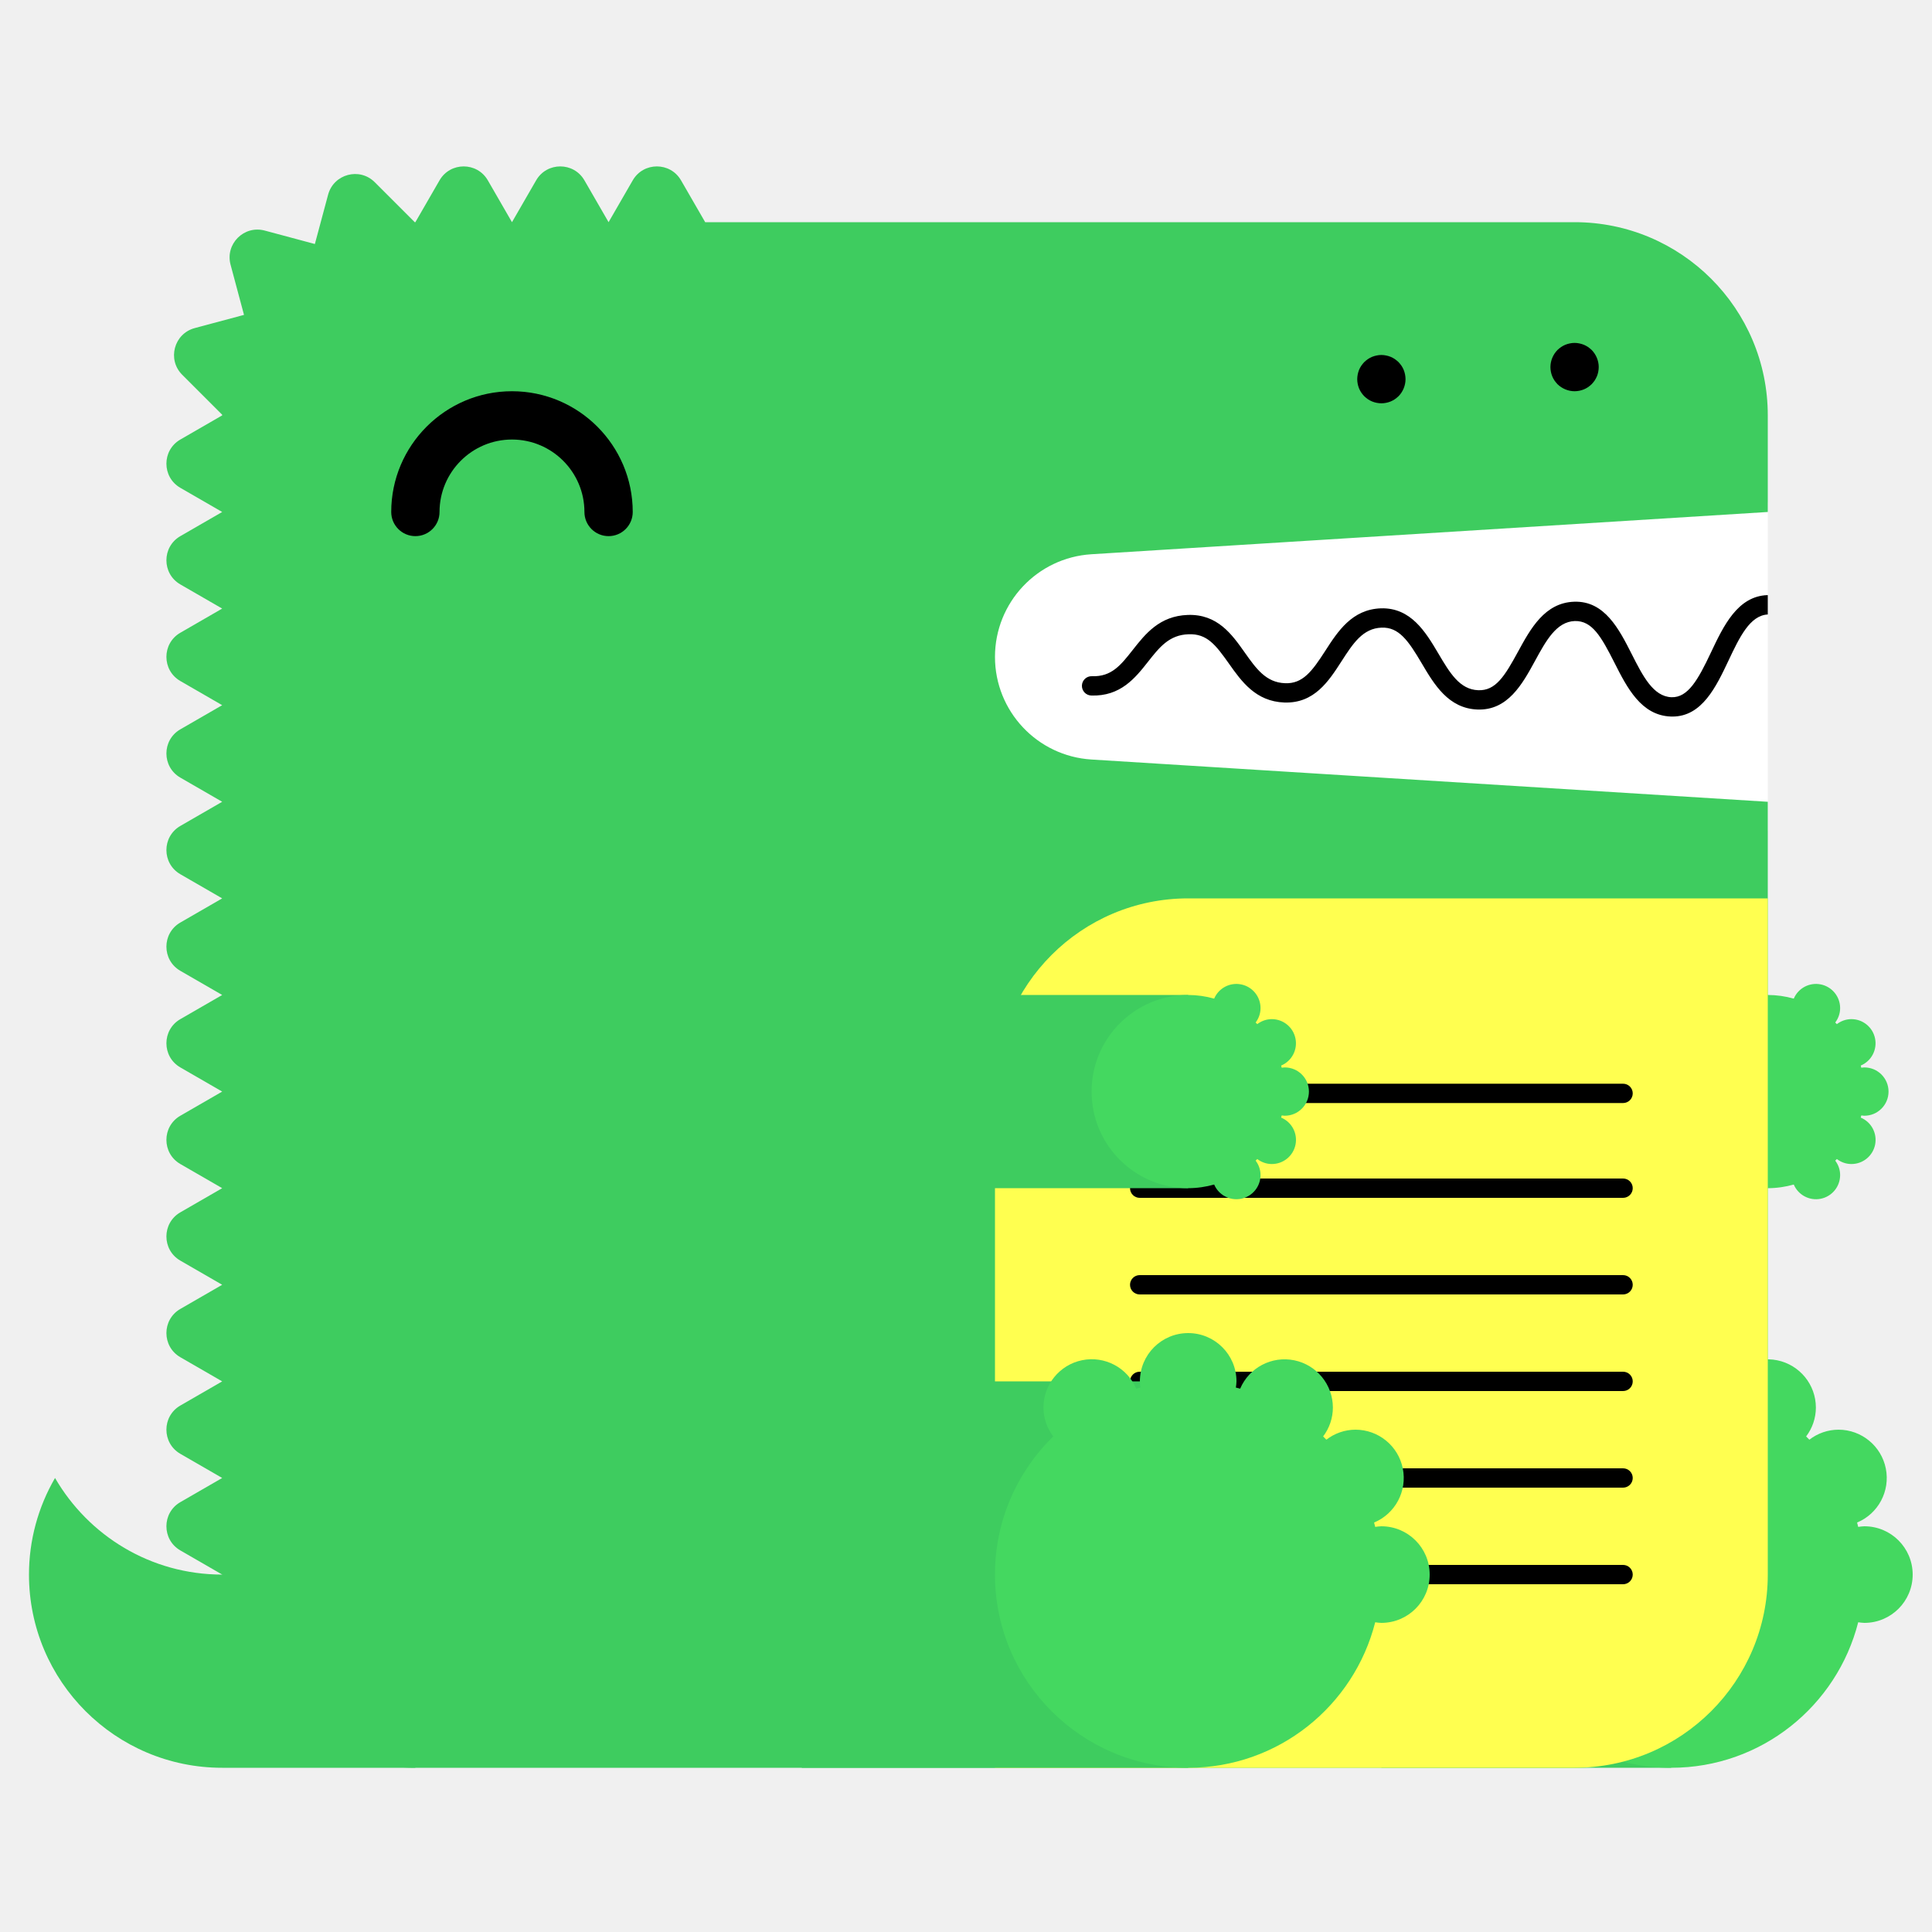
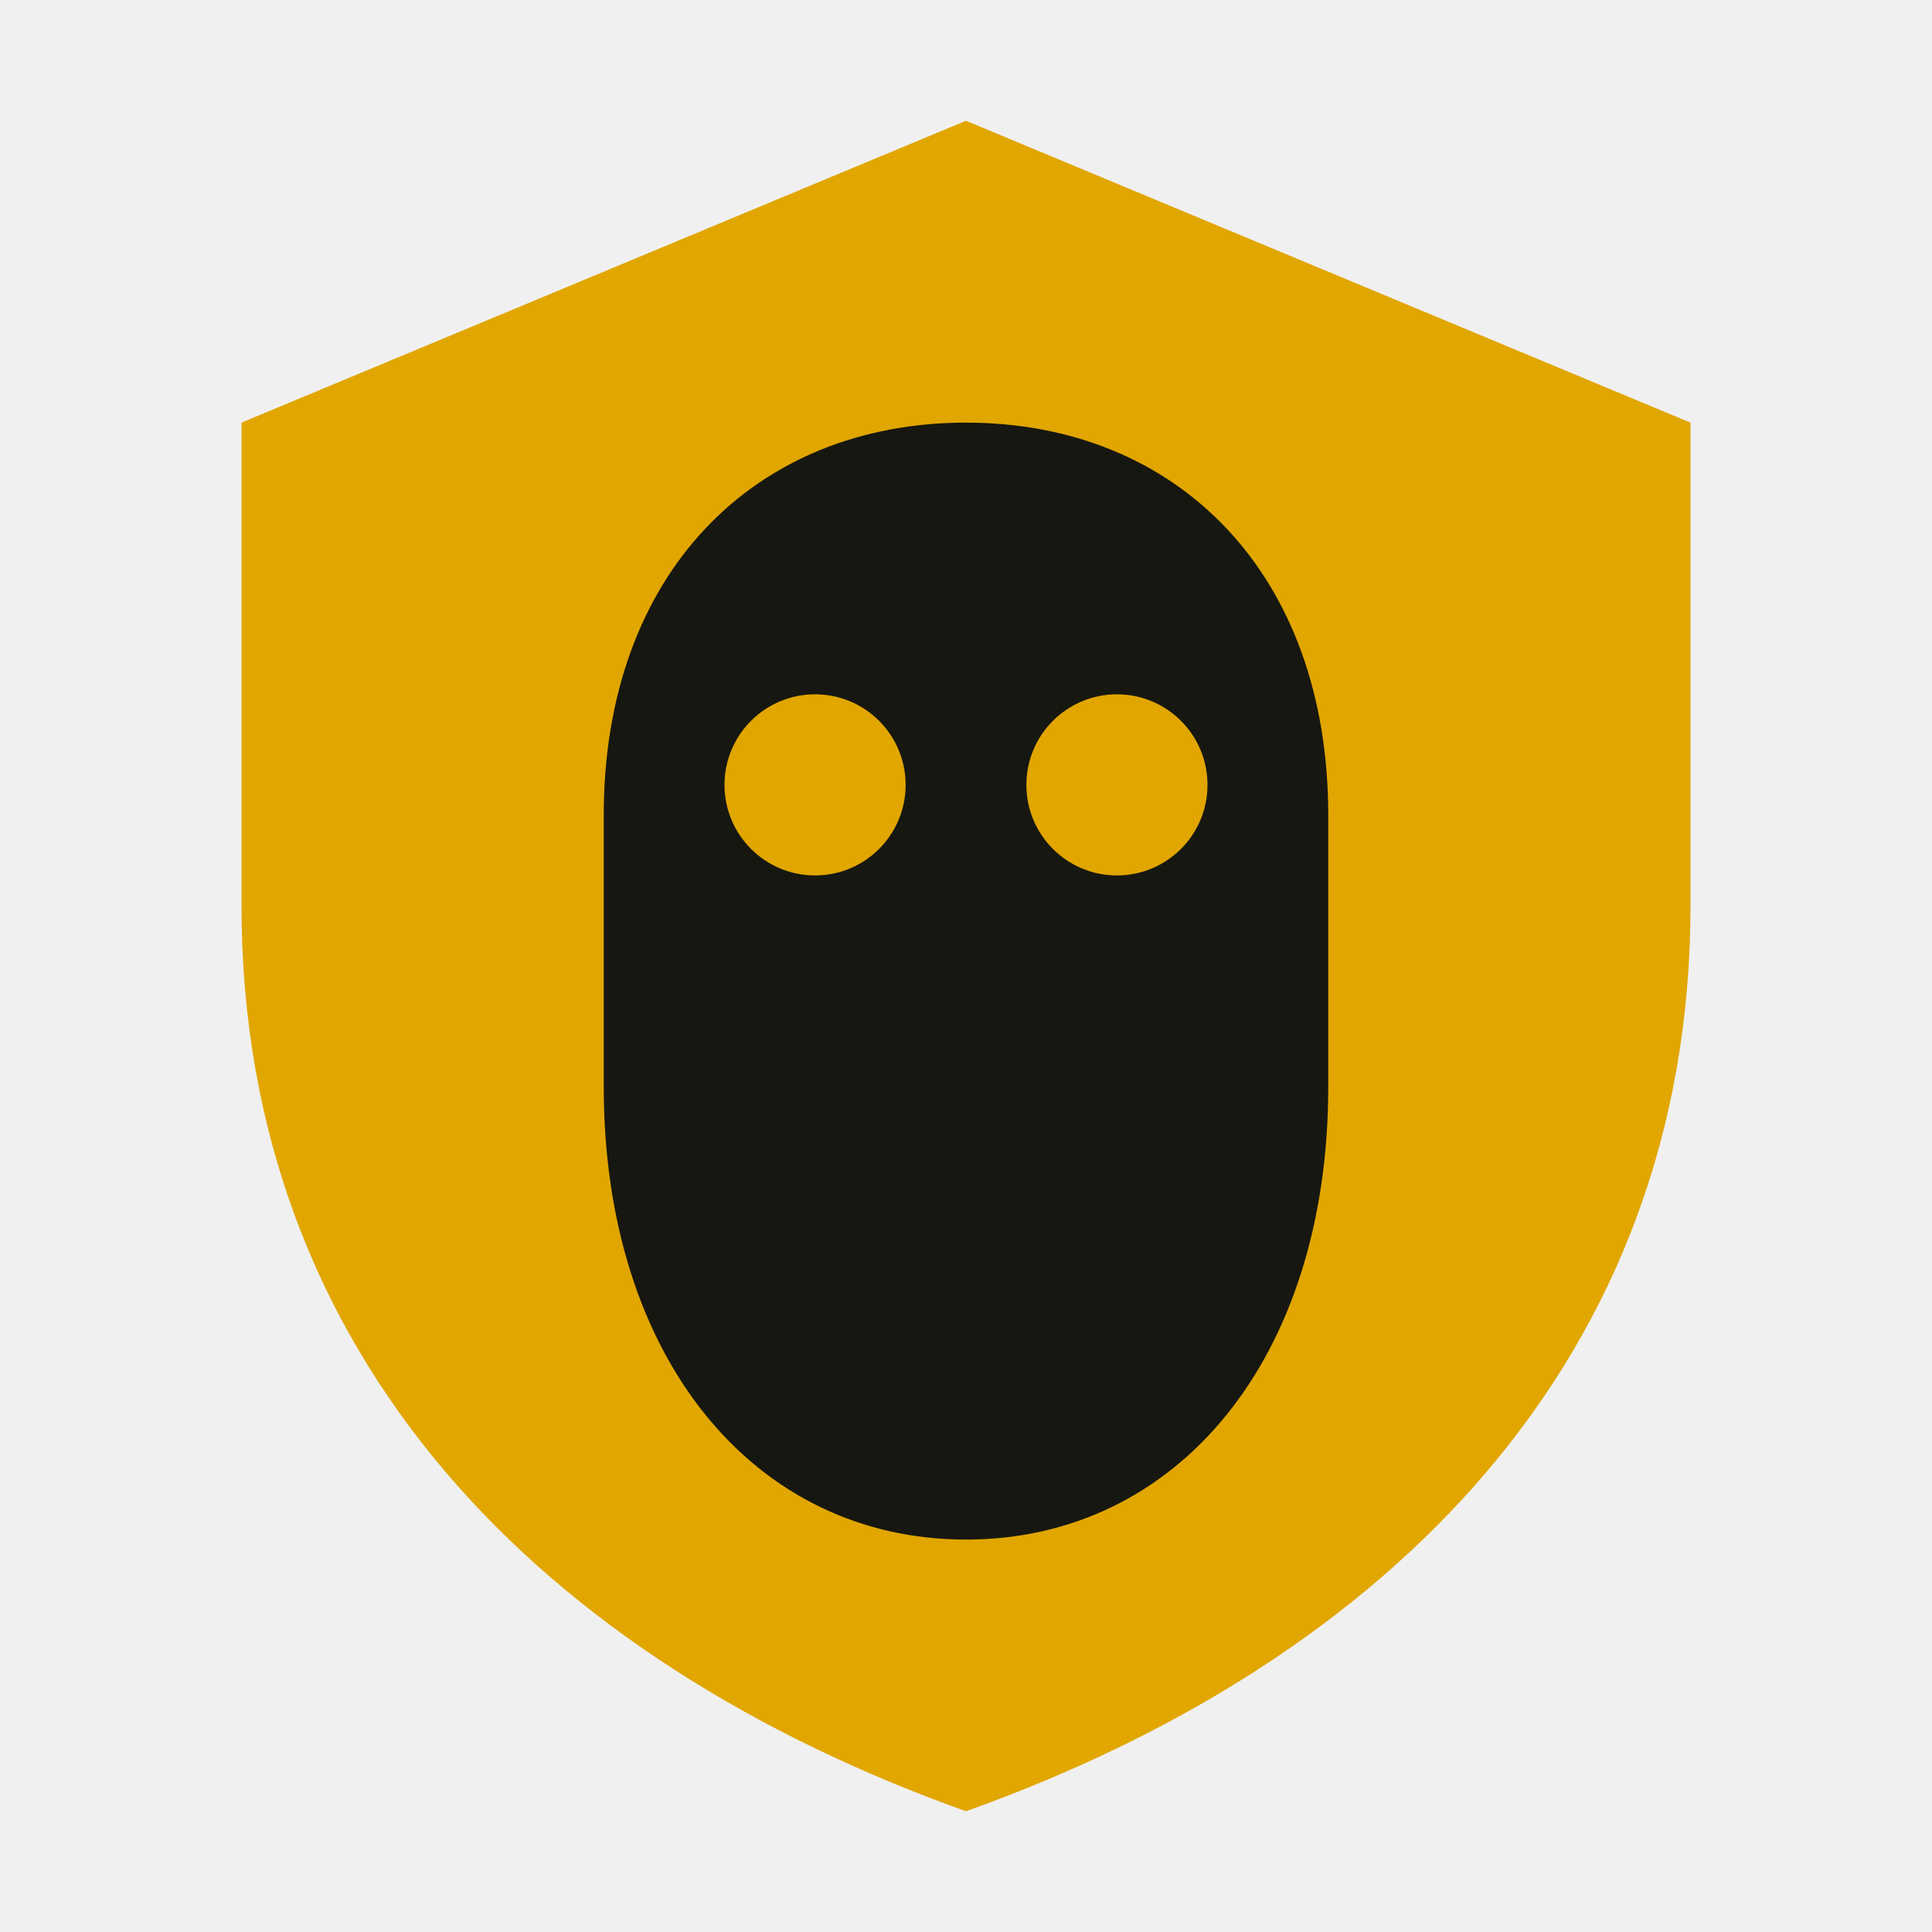
- <svg xmlns="http://www.w3.org/2000/svg" width="200" height="200" viewBox="0 0 200 200">
-   <g fill="none" fill-rule="evenodd">
-     <path fill="#FFF" d="M99 52h84v34H99z" />
-     <path d="M23 163c-7.398 0-13.843-4.027-17.303-10A19.886 19.886 0 0 0 3 163c0 11.046 8.954 20 20 20h20v-20H23z" fill="#3ECC5F" />
-     <path d="M112.98 57.376L183 53V43c0-11.046-8.954-20-20-20H73l-2.5-4.33c-1.112-1.925-3.889-1.925-5 0L63 23l-2.5-4.33c-1.111-1.925-3.889-1.925-5 0L53 23l-2.5-4.33c-1.111-1.925-3.889-1.925-5 0L43 23c-.022 0-.042.003-.065.003l-4.142-4.141c-1.57-1.571-4.252-.853-4.828 1.294l-1.369 5.104-5.192-1.392c-2.148-.575-4.111 1.389-3.535 3.536l1.39 5.193-5.102 1.367c-2.148.576-2.867 3.259-1.296 4.83l4.142 4.142c0 .021-.003.042-.003.064l-4.33 2.5c-1.925 1.111-1.925 3.889 0 5L23 53l-4.33 2.5c-1.925 1.111-1.925 3.889 0 5L23 63l-4.33 2.5c-1.925 1.111-1.925 3.889 0 5L23 73l-4.33 2.5c-1.925 1.111-1.925 3.889 0 5L23 83l-4.33 2.5c-1.925 1.111-1.925 3.889 0 5L23 93l-4.33 2.5c-1.925 1.111-1.925 3.889 0 5L23 103l-4.33 2.5c-1.925 1.111-1.925 3.889 0 5L23 113l-4.33 2.5c-1.925 1.111-1.925 3.889 0 5L23 123l-4.33 2.5c-1.925 1.111-1.925 3.889 0 5L23 133l-4.33 2.5c-1.925 1.111-1.925 3.889 0 5L23 143l-4.33 2.5c-1.925 1.111-1.925 3.889 0 5L23 153l-4.33 2.5c-1.925 1.111-1.925 3.889 0 5L23 163c0 11.046 8.954 20 20 20h120c11.046 0 20-8.954 20-20V83l-70.02-4.376A10.645 10.645 0 0 1 103 68c0-5.621 4.37-10.273 9.98-10.624" fill="#3ECC5F" />
-     <path fill="#3ECC5F" d="M143 183h30v-40h-30z" />
-     <path d="M193 158c-.219 0-.428.037-.639.064-.038-.15-.074-.301-.116-.451A5 5 0 0 0 190.32 148a4.96 4.96 0 0 0-3.016 1.036 26.531 26.531 0 0 0-.335-.336 4.955 4.955 0 0 0 1.011-2.987 5 5 0 0 0-9.599-1.959c-.148-.042-.297-.077-.445-.115.027-.211.064-.42.064-.639a5 5 0 0 0-5-5 5 5 0 0 0-5 5c0 .219.037.428.064.639-.148.038-.297.073-.445.115a4.998 4.998 0 0 0-9.599 1.959c0 1.125.384 2.151 1.011 2.987-3.717 3.632-6.031 8.693-6.031 14.3 0 11.046 8.954 20 20 20 9.339 0 17.16-6.41 19.361-15.064.211.027.42.064.639.064a5 5 0 0 0 5-5 5 5 0 0 0-5-5" fill="#44D860" />
-     <path fill="#3ECC5F" d="M153 123h30v-20h-30z" />
-     <path d="M193 115.5a2.5 2.5 0 1 0 0-5c-.109 0-.214.019-.319.032-.02-.075-.037-.15-.058-.225a2.501 2.501 0 0 0-.963-4.807c-.569 0-1.088.197-1.508.518a6.653 6.653 0 0 0-.168-.168c.314-.417.506-.931.506-1.494a2.5 2.5 0 0 0-4.8-.979A9.987 9.987 0 0 0 183 103c-5.522 0-10 4.478-10 10s4.478 10 10 10c.934 0 1.833-.138 2.69-.377a2.5 2.5 0 0 0 4.8-.979c0-.563-.192-1.077-.506-1.494.057-.055.113-.111.168-.168.42.321.939.518 1.508.518a2.5 2.5 0 0 0 .963-4.807c.021-.074.038-.15.058-.225.105.013.21.032.319.032" fill="#44D860" />
-     <path d="M63 55.5a2.5 2.5 0 0 1-2.5-2.5c0-4.136-3.364-7.5-7.5-7.5s-7.5 3.364-7.5 7.5a2.5 2.5 0 1 1-5 0c0-6.893 5.607-12.5 12.5-12.5S65.5 46.107 65.5 53a2.5 2.5 0 0 1-2.5 2.5" fill="#000" />
-     <path d="M103 183h60c11.046 0 20-8.954 20-20V93h-60c-11.046 0-20 8.954-20 20v70z" fill="#FFFF50" />
-     <path d="M168.02 124h-50.04a1 1 0 1 1 0-2h50.04a1 1 0 1 1 0 2m0 20h-50.04a1 1 0 1 1 0-2h50.04a1 1 0 1 1 0 2m0 20h-50.04a1 1 0 1 1 0-2h50.04a1 1 0 1 1 0 2m0-49.814h-50.04a1 1 0 1 1 0-2h50.04a1 1 0 1 1 0 2m0 19.814h-50.04a1 1 0 1 1 0-2h50.04a1 1 0 1 1 0 2m0 20h-50.04a1 1 0 1 1 0-2h50.04a1 1 0 1 1 0 2M183 61.611c-.012 0-.022-.006-.034-.005-3.09.105-4.552 3.196-5.842 5.923-1.346 2.85-2.387 4.703-4.093 4.647-1.889-.068-2.969-2.202-4.113-4.46-1.314-2.594-2.814-5.536-5.963-5.426-3.046.104-4.513 2.794-5.807 5.167-1.377 2.528-2.314 4.065-4.121 3.994-1.927-.07-2.951-1.805-4.136-3.813-1.321-2.236-2.848-4.75-5.936-4.664-2.994.103-4.465 2.385-5.763 4.4-1.373 2.13-2.335 3.428-4.165 3.351-1.973-.07-2.992-1.51-4.171-3.177-1.324-1.873-2.816-3.993-5.895-3.89-2.928.1-4.399 1.97-5.696 3.618-1.232 1.564-2.194 2.802-4.229 2.724a1 1 0 0 0-.072 2c3.017.101 4.545-1.8 5.872-3.487 1.177-1.496 2.193-2.787 4.193-2.855 1.926-.082 2.829 1.115 4.195 3.045 1.297 1.834 2.769 3.914 5.731 4.021 3.103.104 4.596-2.215 5.918-4.267 1.182-1.834 2.202-3.417 4.15-3.484 1.793-.067 2.769 1.35 4.145 3.681 1.297 2.197 2.766 4.686 5.787 4.796 3.125.108 4.634-2.62 5.949-5.035 1.139-2.088 2.214-4.06 4.119-4.126 1.793-.042 2.728 1.595 4.111 4.33 1.292 2.553 2.757 5.445 5.825 5.556l.169.003c3.064 0 4.518-3.075 5.805-5.794 1.139-2.41 2.217-4.68 4.067-4.773v-2z" fill="#000" />
-     <path fill="#3ECC5F" d="M83 183h40v-40H83z" />
-     <path d="M143 158c-.219 0-.428.037-.639.064-.038-.15-.074-.301-.116-.451A5 5 0 0 0 140.32 148a4.96 4.96 0 0 0-3.016 1.036 26.531 26.531 0 0 0-.335-.336 4.955 4.955 0 0 0 1.011-2.987 5 5 0 0 0-9.599-1.959c-.148-.042-.297-.077-.445-.115.027-.211.064-.42.064-.639a5 5 0 0 0-5-5 5 5 0 0 0-5 5c0 .219.037.428.064.639-.148.038-.297.073-.445.115a4.998 4.998 0 0 0-9.599 1.959c0 1.125.384 2.151 1.011 2.987-3.717 3.632-6.031 8.693-6.031 14.3 0 11.046 8.954 20 20 20 9.339 0 17.16-6.41 19.361-15.064.211.027.42.064.639.064a5 5 0 0 0 5-5 5 5 0 0 0-5-5" fill="#44D860" />
-     <path fill="#3ECC5F" d="M83 123h40v-20H83z" />
-     <path d="M133 115.5a2.5 2.5 0 1 0 0-5c-.109 0-.214.019-.319.032-.02-.075-.037-.15-.058-.225a2.501 2.501 0 0 0-.963-4.807c-.569 0-1.088.197-1.508.518a6.653 6.653 0 0 0-.168-.168c.314-.417.506-.931.506-1.494a2.5 2.5 0 0 0-4.8-.979A9.987 9.987 0 0 0 123 103c-5.522 0-10 4.478-10 10s4.478 10 10 10c.934 0 1.833-.138 2.69-.377a2.5 2.5 0 0 0 4.8-.979c0-.563-.192-1.077-.506-1.494.057-.055.113-.111.168-.168.42.321.939.518 1.508.518a2.5 2.5 0 0 0 .963-4.807c.021-.074.038-.15.058-.225.105.013.21.032.319.032" fill="#44D860" />
-     <path d="M143 41.75c-.16 0-.33-.02-.49-.05a2.52 2.52 0 0 1-.47-.14c-.15-.06-.29-.14-.431-.23-.13-.09-.259-.2-.38-.31-.109-.12-.219-.24-.309-.38s-.17-.28-.231-.43a2.619 2.619 0 0 1-.189-.96c0-.16.02-.33.05-.49.03-.16.08-.31.139-.47.061-.15.141-.29.231-.43.09-.13.2-.26.309-.38.121-.11.25-.22.38-.31.141-.09.281-.17.431-.23.149-.06.31-.11.47-.14.32-.07.65-.07.98 0 .159.03.32.08.47.14.149.06.29.14.43.23.13.09.259.2.38.31.11.12.22.25.31.38.09.14.17.28.23.43.06.16.11.31.14.47.029.16.05.33.05.49 0 .66-.271 1.31-.73 1.77-.121.11-.25.22-.38.31-.14.09-.281.17-.43.23a2.565 2.565 0 0 1-.96.19m20-1.25c-.66 0-1.3-.27-1.771-.73a3.802 3.802 0 0 1-.309-.38c-.09-.14-.17-.28-.231-.43a2.619 2.619 0 0 1-.189-.96c0-.66.27-1.3.729-1.77.121-.11.25-.22.38-.31.141-.09.281-.17.431-.23.149-.06.31-.11.47-.14.32-.07.66-.07.98 0 .159.03.32.08.47.14.149.06.29.14.43.23.13.09.259.2.38.31.459.47.73 1.11.73 1.77 0 .16-.021.33-.05.49-.03.16-.08.32-.14.47-.07.15-.14.29-.23.43-.09.13-.2.26-.31.38-.121.11-.25.22-.38.31-.14.09-.281.17-.43.23a2.565 2.565 0 0 1-.96.19" fill="#000" />
-   </g>
+ <svg xmlns="http://www.w3.org/2000/svg" viewBox="0 0 64 64" role="img" aria-labelledby="title">
+   <path fill="#e1a600" d="M32 4 8 14v16c0 15 10 25 24 30 14-5 24-15 24-30V14z" />
+   <path fill="#171711" d="M20 27c0-8 5-13 12-13s12 5 12 13v9c0 9-5 15-12 15s-12-6-12-15zm7 2a3 3 0 1 0 0-6 3 3 0 0 0 0 6m10 0a3 3 0 1 0 0-6 3 3 0 0 0 0 6m-9 9h8l-4 4z" />
</svg>
